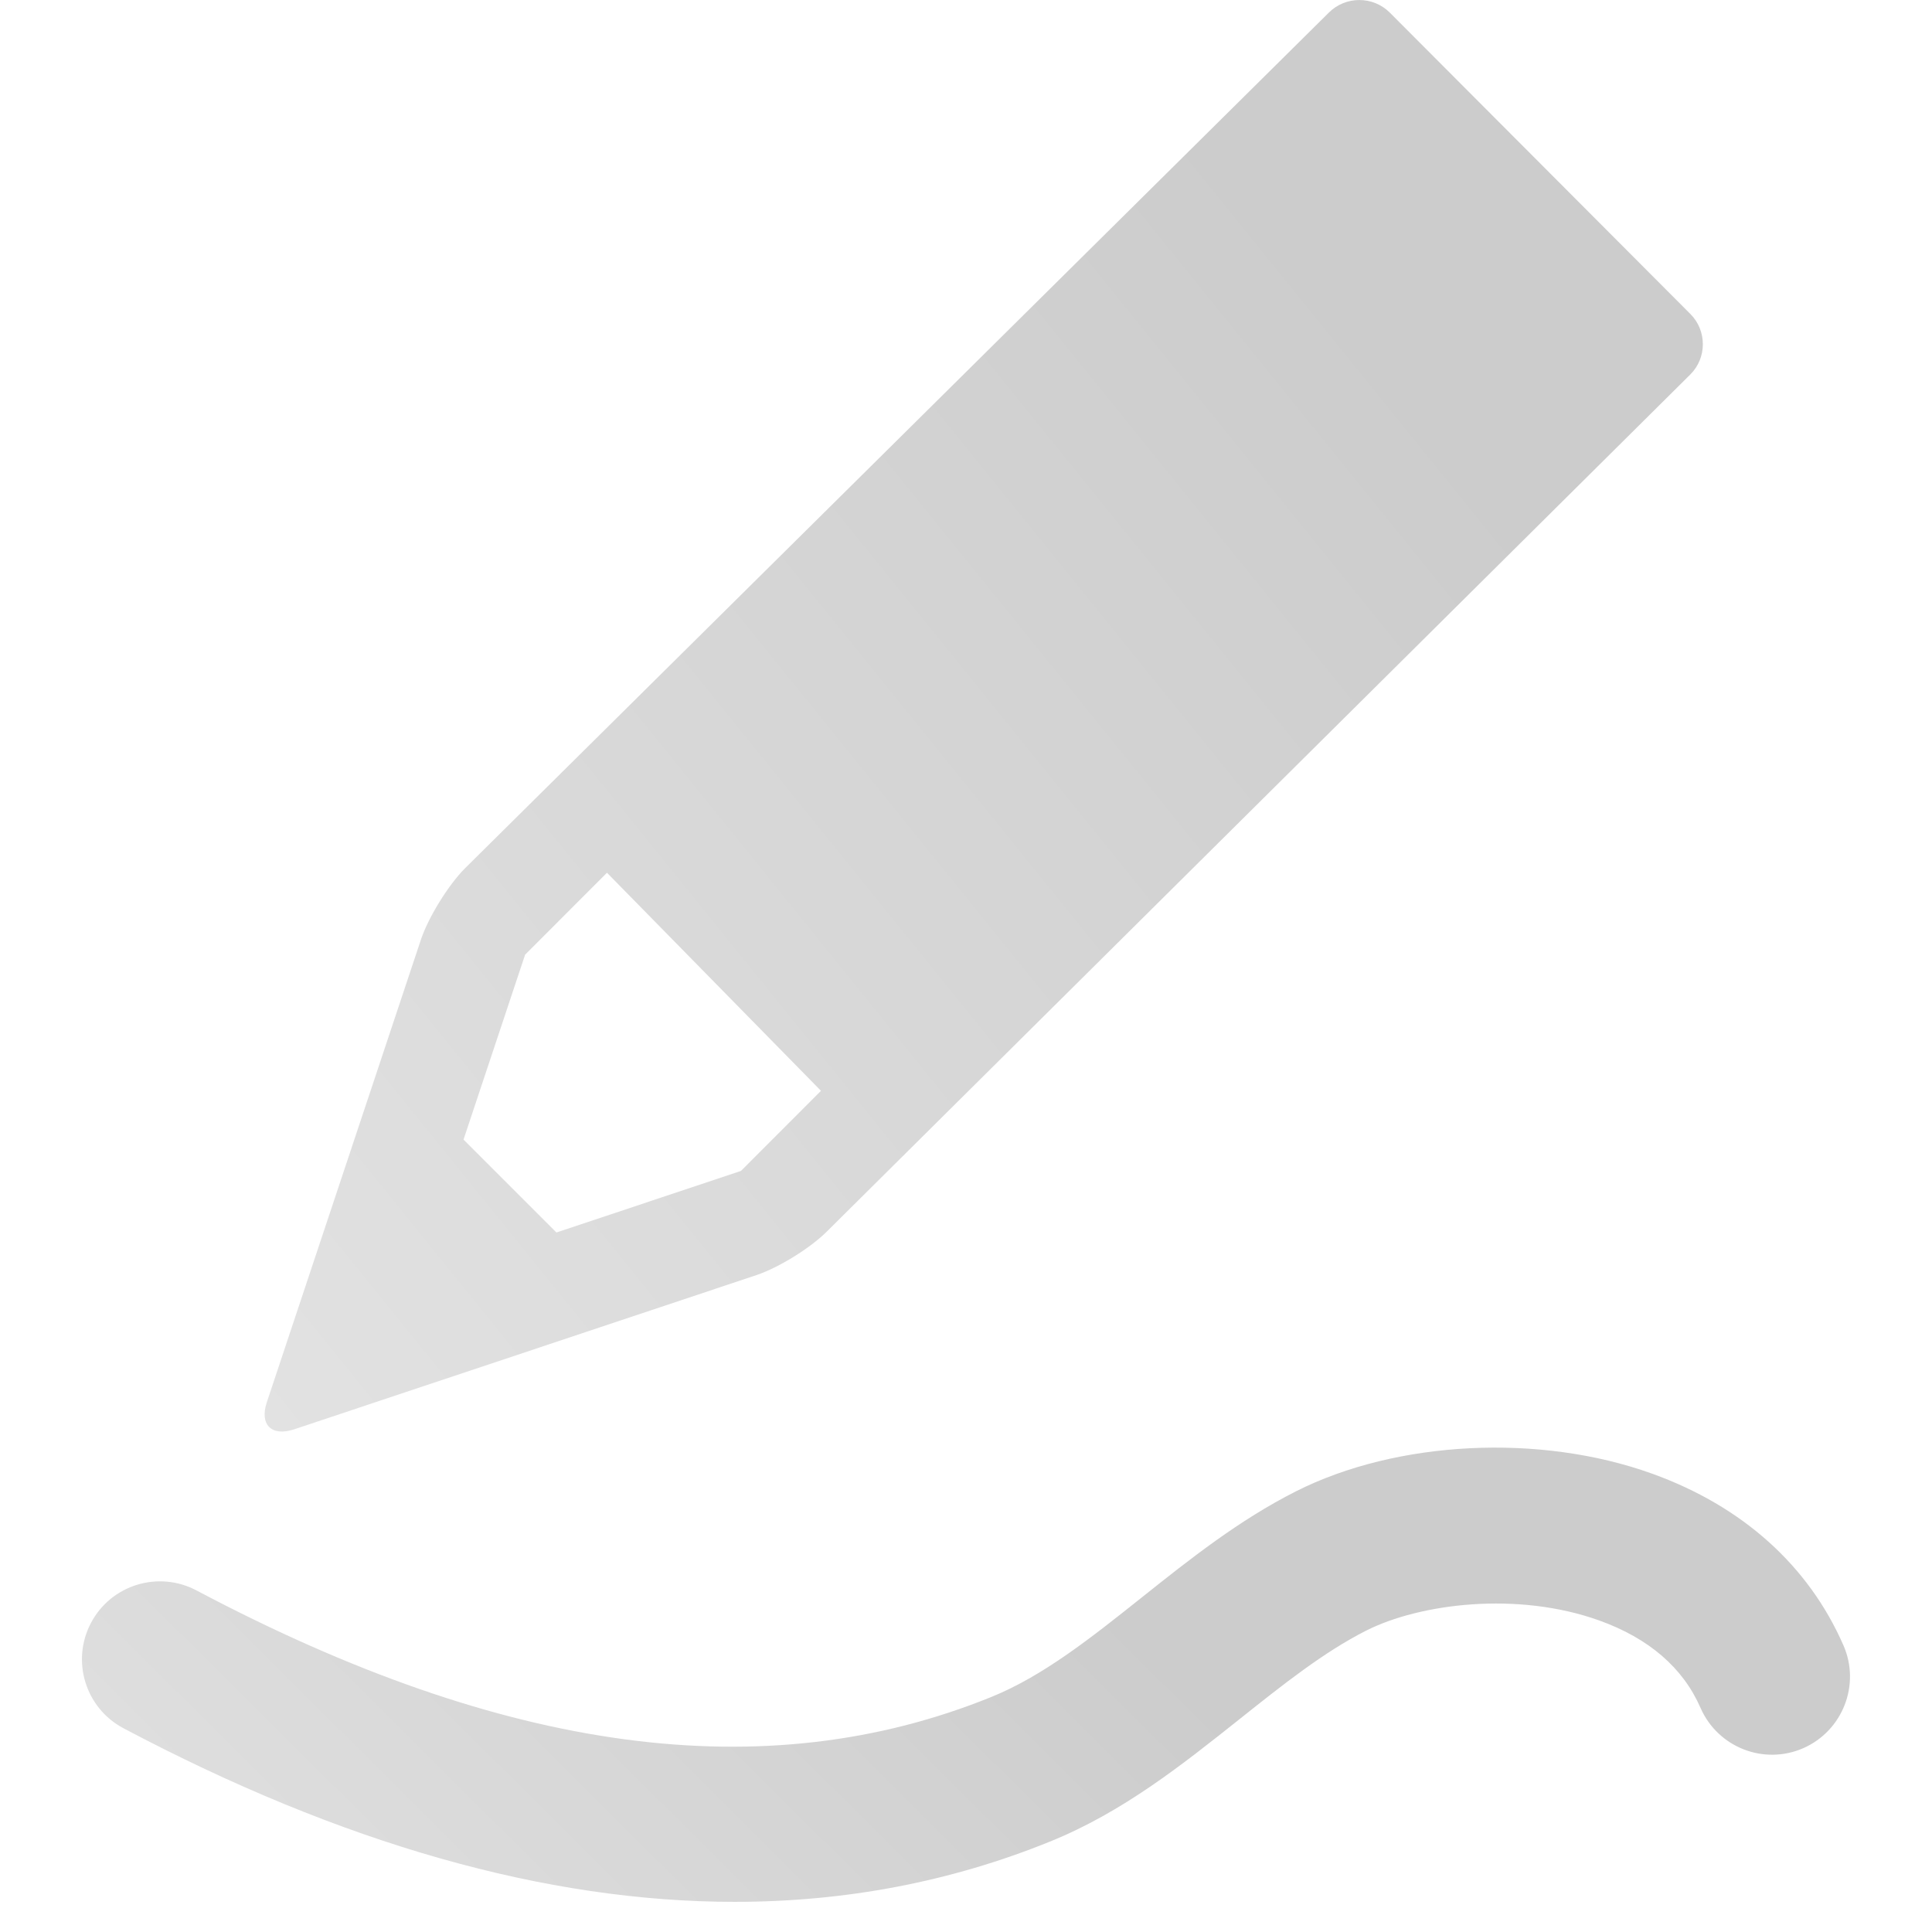
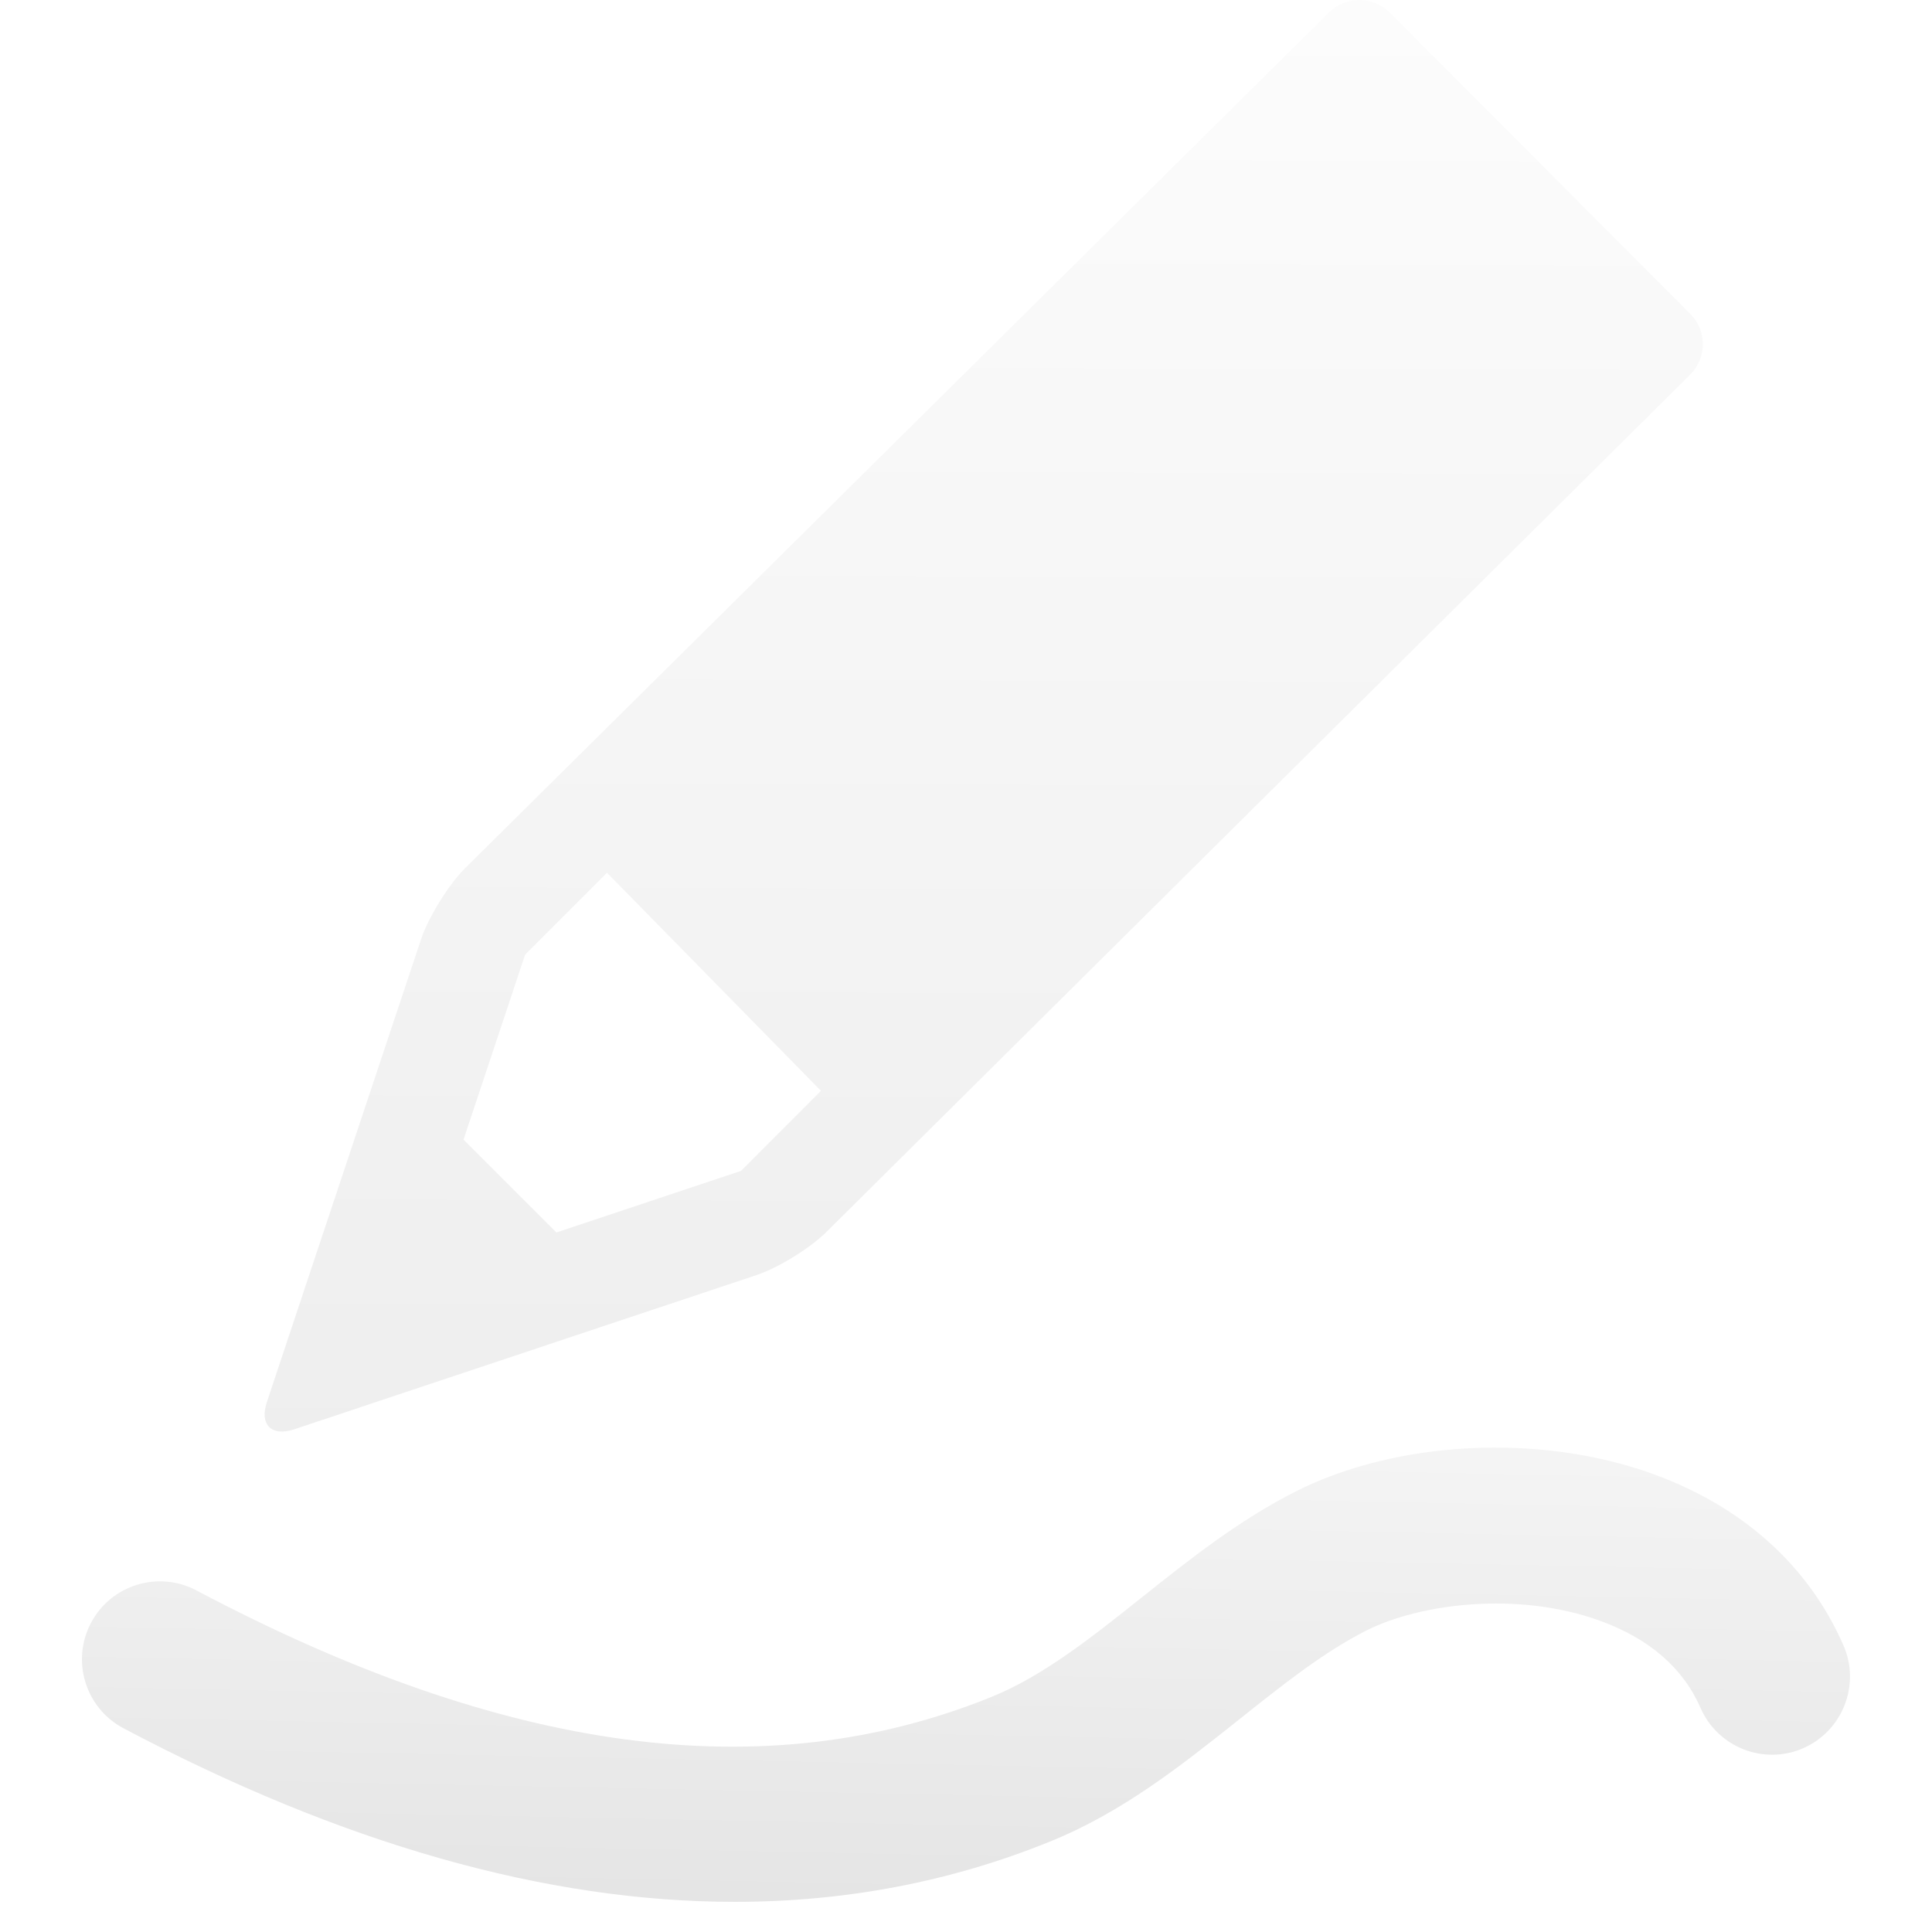
<svg xmlns="http://www.w3.org/2000/svg" xmlns:xlink="http://www.w3.org/1999/xlink" version="1.1" id="icon-m-image-edit-free-draw-layer" x="0px" y="0px" width="48px" height="48px" viewBox="0 0 48 48" style="enable-background:new 0 0 48 48;" xml:space="preserve">
  <defs id="defs12">
-     <linearGradient id="linearGradient3013">
-       <stop style="stop-color:#333333;stop-opacity:1;" offset="0" id="stop3015" />
-       <stop style="stop-color:#333333;stop-opacity:0;" offset="1" id="stop3017" />
+     <linearGradient id="linearGradient3016">
+       <stop style="stop-color:#1a1a1a;stop-opacity:1;" offset="0" id="stop3018" />
+       <stop style="stop-color:#1a1a1a;stop-opacity:0;" offset="1" id="stop3020" />
    </linearGradient>
-     <linearGradient id="linearGradient2997">
-       <stop style="stop-color:#333333;stop-opacity:1;" offset="0" id="stop2999" />
-       <stop style="stop-color:#333333;stop-opacity:0;" offset="1" id="stop3001" />
+     <linearGradient id="linearGradient3008">
+       <stop style="stop-color:#1a1a1a;stop-opacity:1;" offset="0" id="stop3010" />
+       <stop style="stop-color:#1a1a1a;stop-opacity:0;" offset="1" id="stop3012" />
+     </linearGradient>
+     <linearGradient id="linearGradient2996">
+       <stop style="stop-color:#ffffff;stop-opacity:1;" offset="0" id="stop2998" />
+       <stop id="stop3006" offset="1" style="stop-color:#ffffff;stop-opacity:0.498;" />
    </linearGradient>
    <filter id="filter2991" x="0" y="0" width="1" height="1" color-interpolation-filters="sRGB">
      <feColorMatrix id="feColorMatrix2993" type="saturate" values="1" result="fbSourceGraphic" />
      <feColorMatrix id="feColorMatrix2995" in="fbSourceGraphic" values="-1 0 0 0 1 0 -1 0 0 1 0 0 -1 0 1 0 0 0 1 0 " />
    </filter>
-     <linearGradient xlink:href="#linearGradient2997" id="linearGradient3003" x1="34.426" y1="8.656" x2="-35.213" y2="64.918" gradientUnits="userSpaceOnUse" />
-     <linearGradient xlink:href="#linearGradient3013" id="linearGradient3019" x1="24.393" y1="36.59" x2="-14.754" y2="75.934" gradientUnits="userSpaceOnUse" />
+     <linearGradient xlink:href="#linearGradient3008" id="linearGradient3014" x1="25.377" y1="59.607" x2="25.574" y2="-7.672" gradientUnits="userSpaceOnUse" />
+     <linearGradient xlink:href="#linearGradient3016" id="linearGradient3022" x1="23.607" y1="47.213" x2="24" y2="27.738" gradientUnits="userSpaceOnUse" />
  </defs>
  <g id="icon-m-image-edit-free-draw" style="filter:url(#filter2991)">
    <rect style="fill:none;" width="48" height="48" id="rect4" />
-     <path style="fill:url(#linearGradient3003);fill-opacity:1" d="M41.997,7.801l-7.472-7.492c-0.416-0.411-1.09-0.411-1.506,0L11.55,21.575   c-0.41,0.413-0.901,1.205-1.089,1.76L6.628,34.842c-0.183,0.553,0.119,0.854,0.675,0.671l11.492-3.834   c0.55-0.184,1.342-0.673,1.754-1.088L41.996,9.303C42.41,8.892,42.41,8.213,41.997,7.801z M18.409,29.091l-4.585,1.53l-2.308-2.308   l1.53-4.594l2.034-2.036l5.317,5.418L18.409,29.091z" id="path6" />
-     <path style="fill:url(#linearGradient3019);fill-opacity:1" d="M45.8,40.879c-0.866-1.982-2.509-3.458-4.753-4.266c-2.785-1.004-6.342-0.827-8.848,0.438   c-1.416,0.715-2.638,1.686-3.818,2.626c-1.266,1.008-2.459,1.96-3.752,2.484c-5.619,2.278-12.079,1.411-19.749-2.648   c-0.944-0.499-2.118-0.141-2.619,0.806c-0.5,0.946-0.139,2.119,0.807,2.619c5.427,2.874,10.506,4.313,15.185,4.313   c2.752,0,5.369-0.498,7.832-1.497c1.813-0.733,3.285-1.909,4.713-3.044c1.074-0.855,2.089-1.664,3.146-2.199   c1.344-0.676,3.762-0.979,5.791-0.25c1.231,0.443,2.08,1.175,2.514,2.171c0.43,0.981,1.571,1.43,2.553,1.001   C45.78,43.002,46.229,41.859,45.8,40.879z" id="path8" />
+     <path style="fill:url(#linearGradient3014);fill-opacity:1" d="M41.997,7.801l-7.472-7.492c-0.416-0.411-1.09-0.411-1.506,0L11.55,21.575   c-0.41,0.413-0.901,1.205-1.089,1.76L6.628,34.842c-0.183,0.553,0.119,0.854,0.675,0.671l11.492-3.834   c0.55-0.184,1.342-0.673,1.754-1.088L41.996,9.303C42.41,8.892,42.41,8.213,41.997,7.801z M18.409,29.091l-4.585,1.53l-2.308-2.308   l1.53-4.594l2.034-2.036l5.317,5.418L18.409,29.091z" id="path6" />
+     <path style="fill:url(#linearGradient3022);fill-opacity:1" d="M45.8,40.879c-0.866-1.982-2.509-3.458-4.753-4.266c-2.785-1.004-6.342-0.827-8.848,0.438   c-1.416,0.715-2.638,1.686-3.818,2.626c-1.266,1.008-2.459,1.96-3.752,2.484c-5.619,2.278-12.079,1.411-19.749-2.648   c-0.944-0.499-2.118-0.141-2.619,0.806c-0.5,0.946-0.139,2.119,0.807,2.619c5.427,2.874,10.506,4.313,15.185,4.313   c2.752,0,5.369-0.498,7.832-1.497c1.813-0.733,3.285-1.909,4.713-3.044c1.074-0.855,2.089-1.664,3.146-2.199   c1.344-0.676,3.762-0.979,5.791-0.25c1.231,0.443,2.08,1.175,2.514,2.171c0.43,0.981,1.571,1.43,2.553,1.001   C45.78,43.002,46.229,41.859,45.8,40.879z" id="path8" />
  </g>
</svg>
